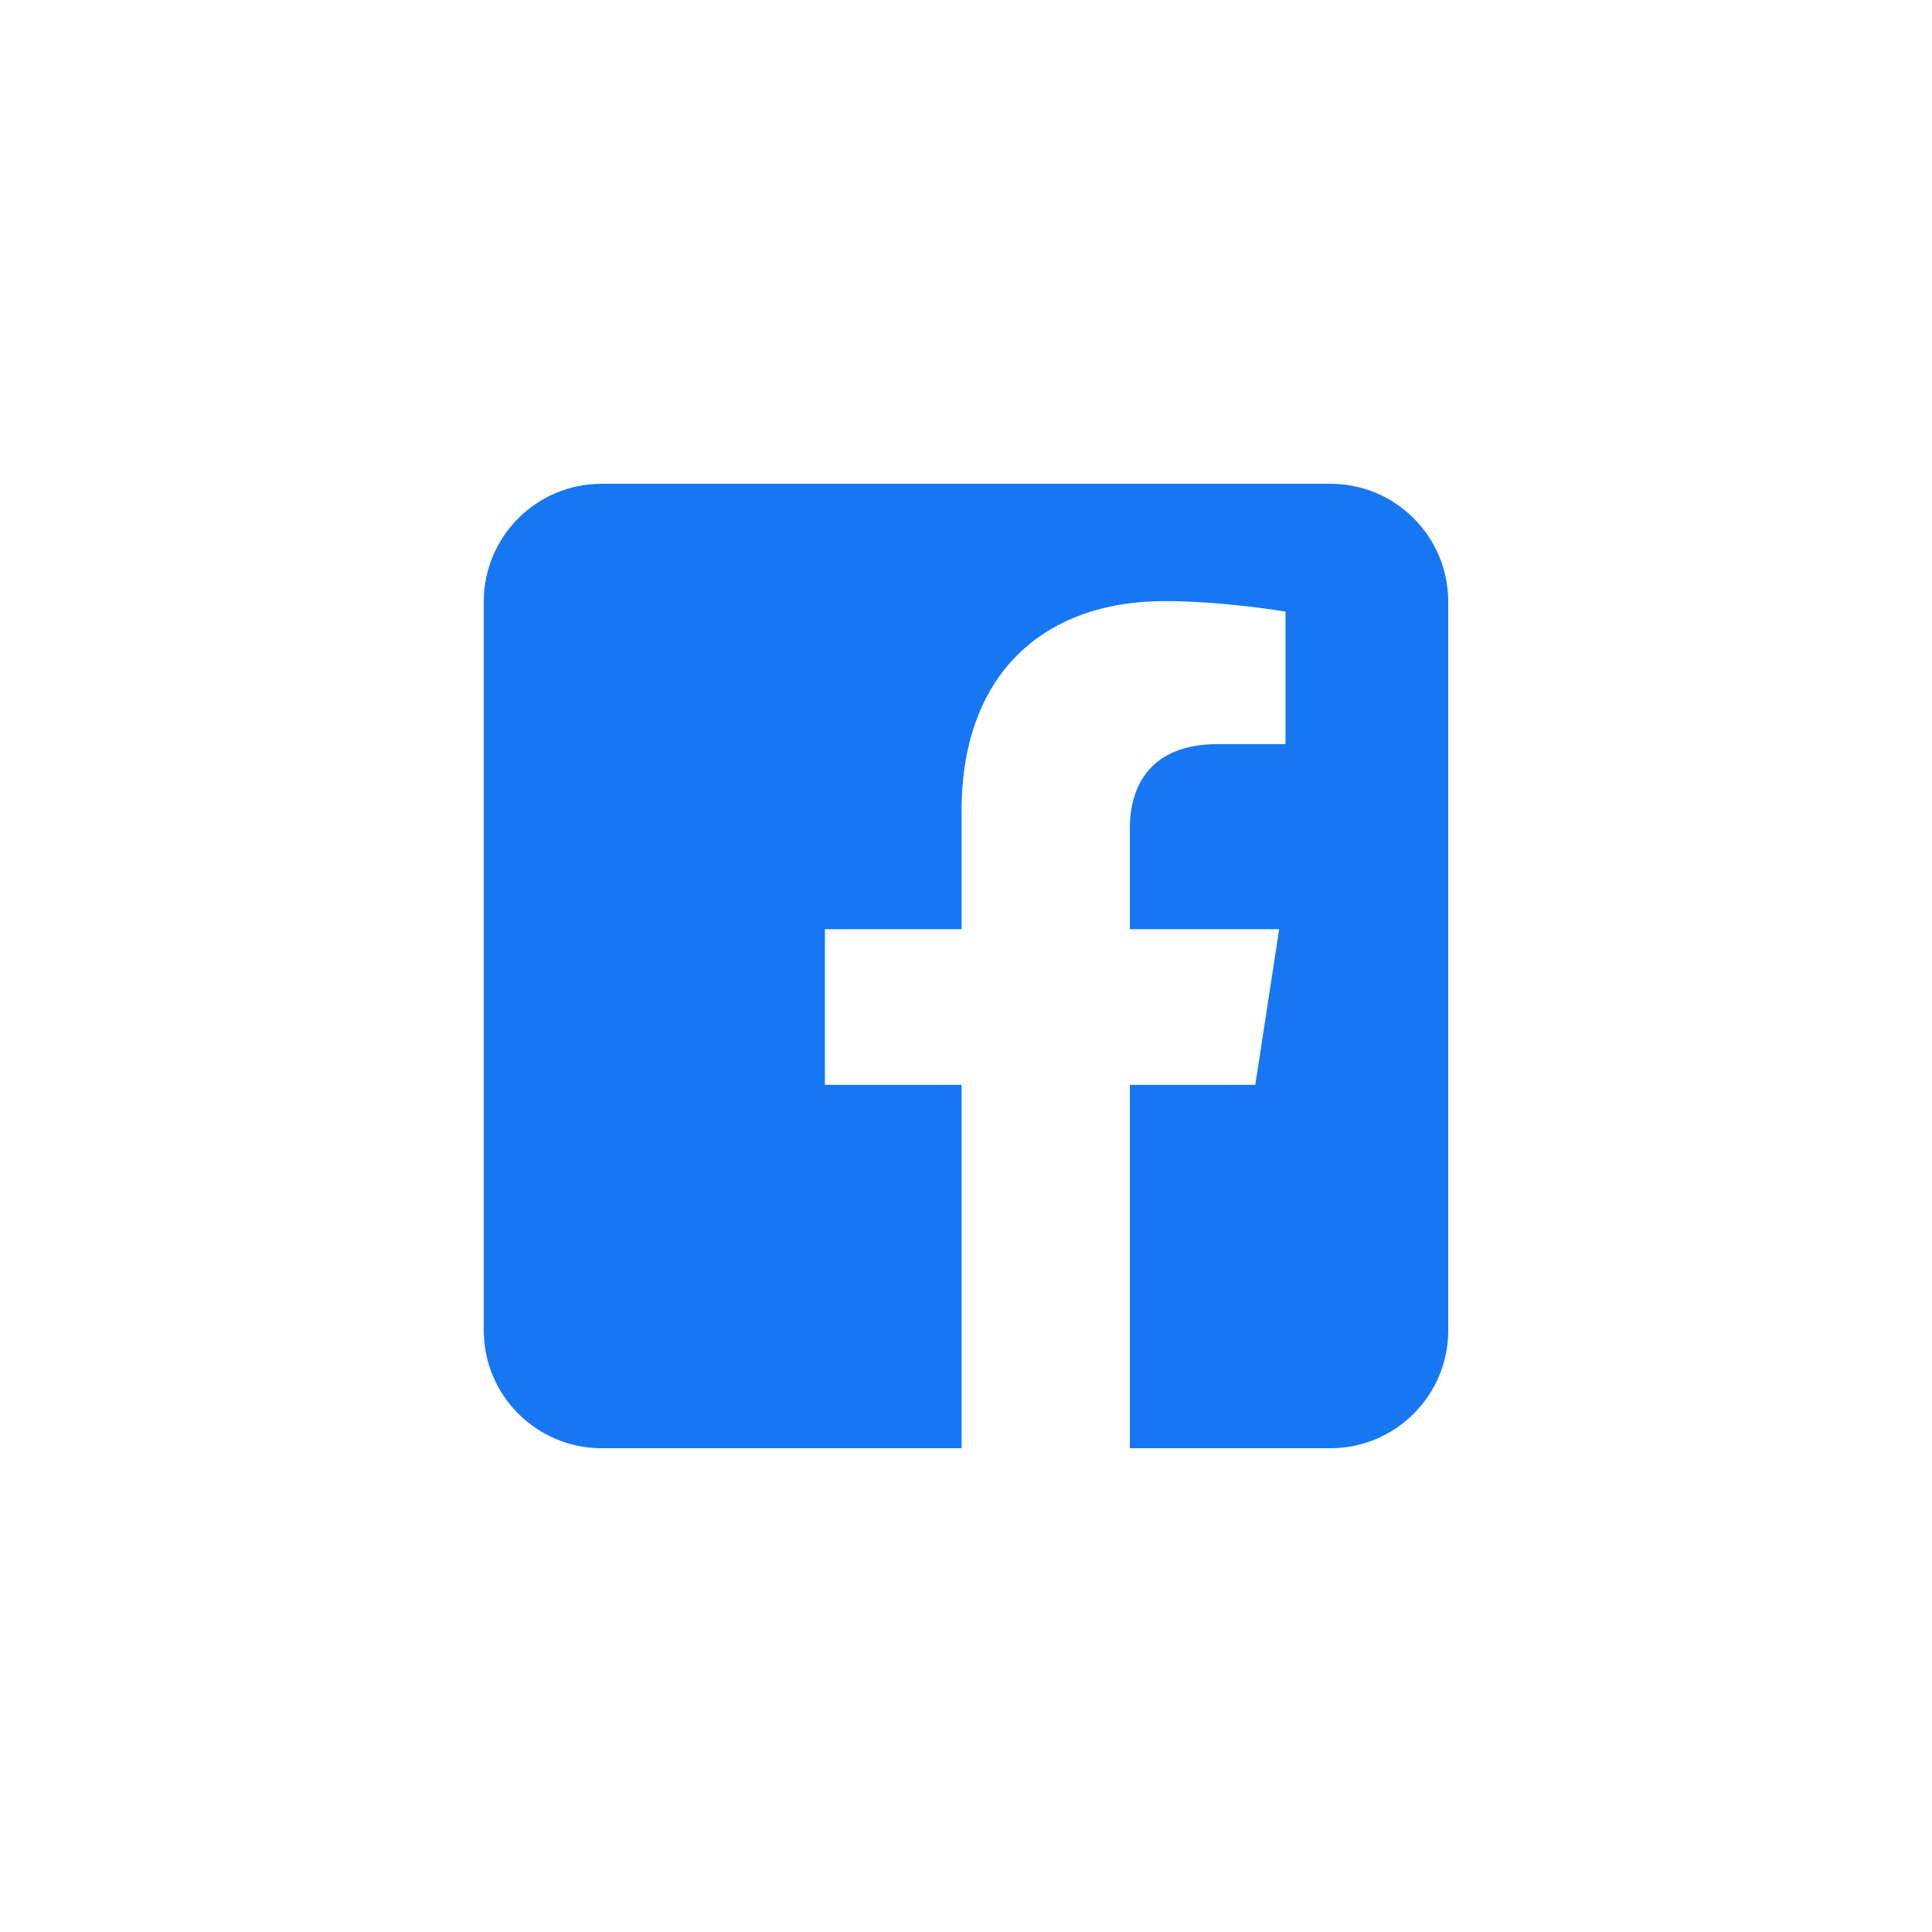
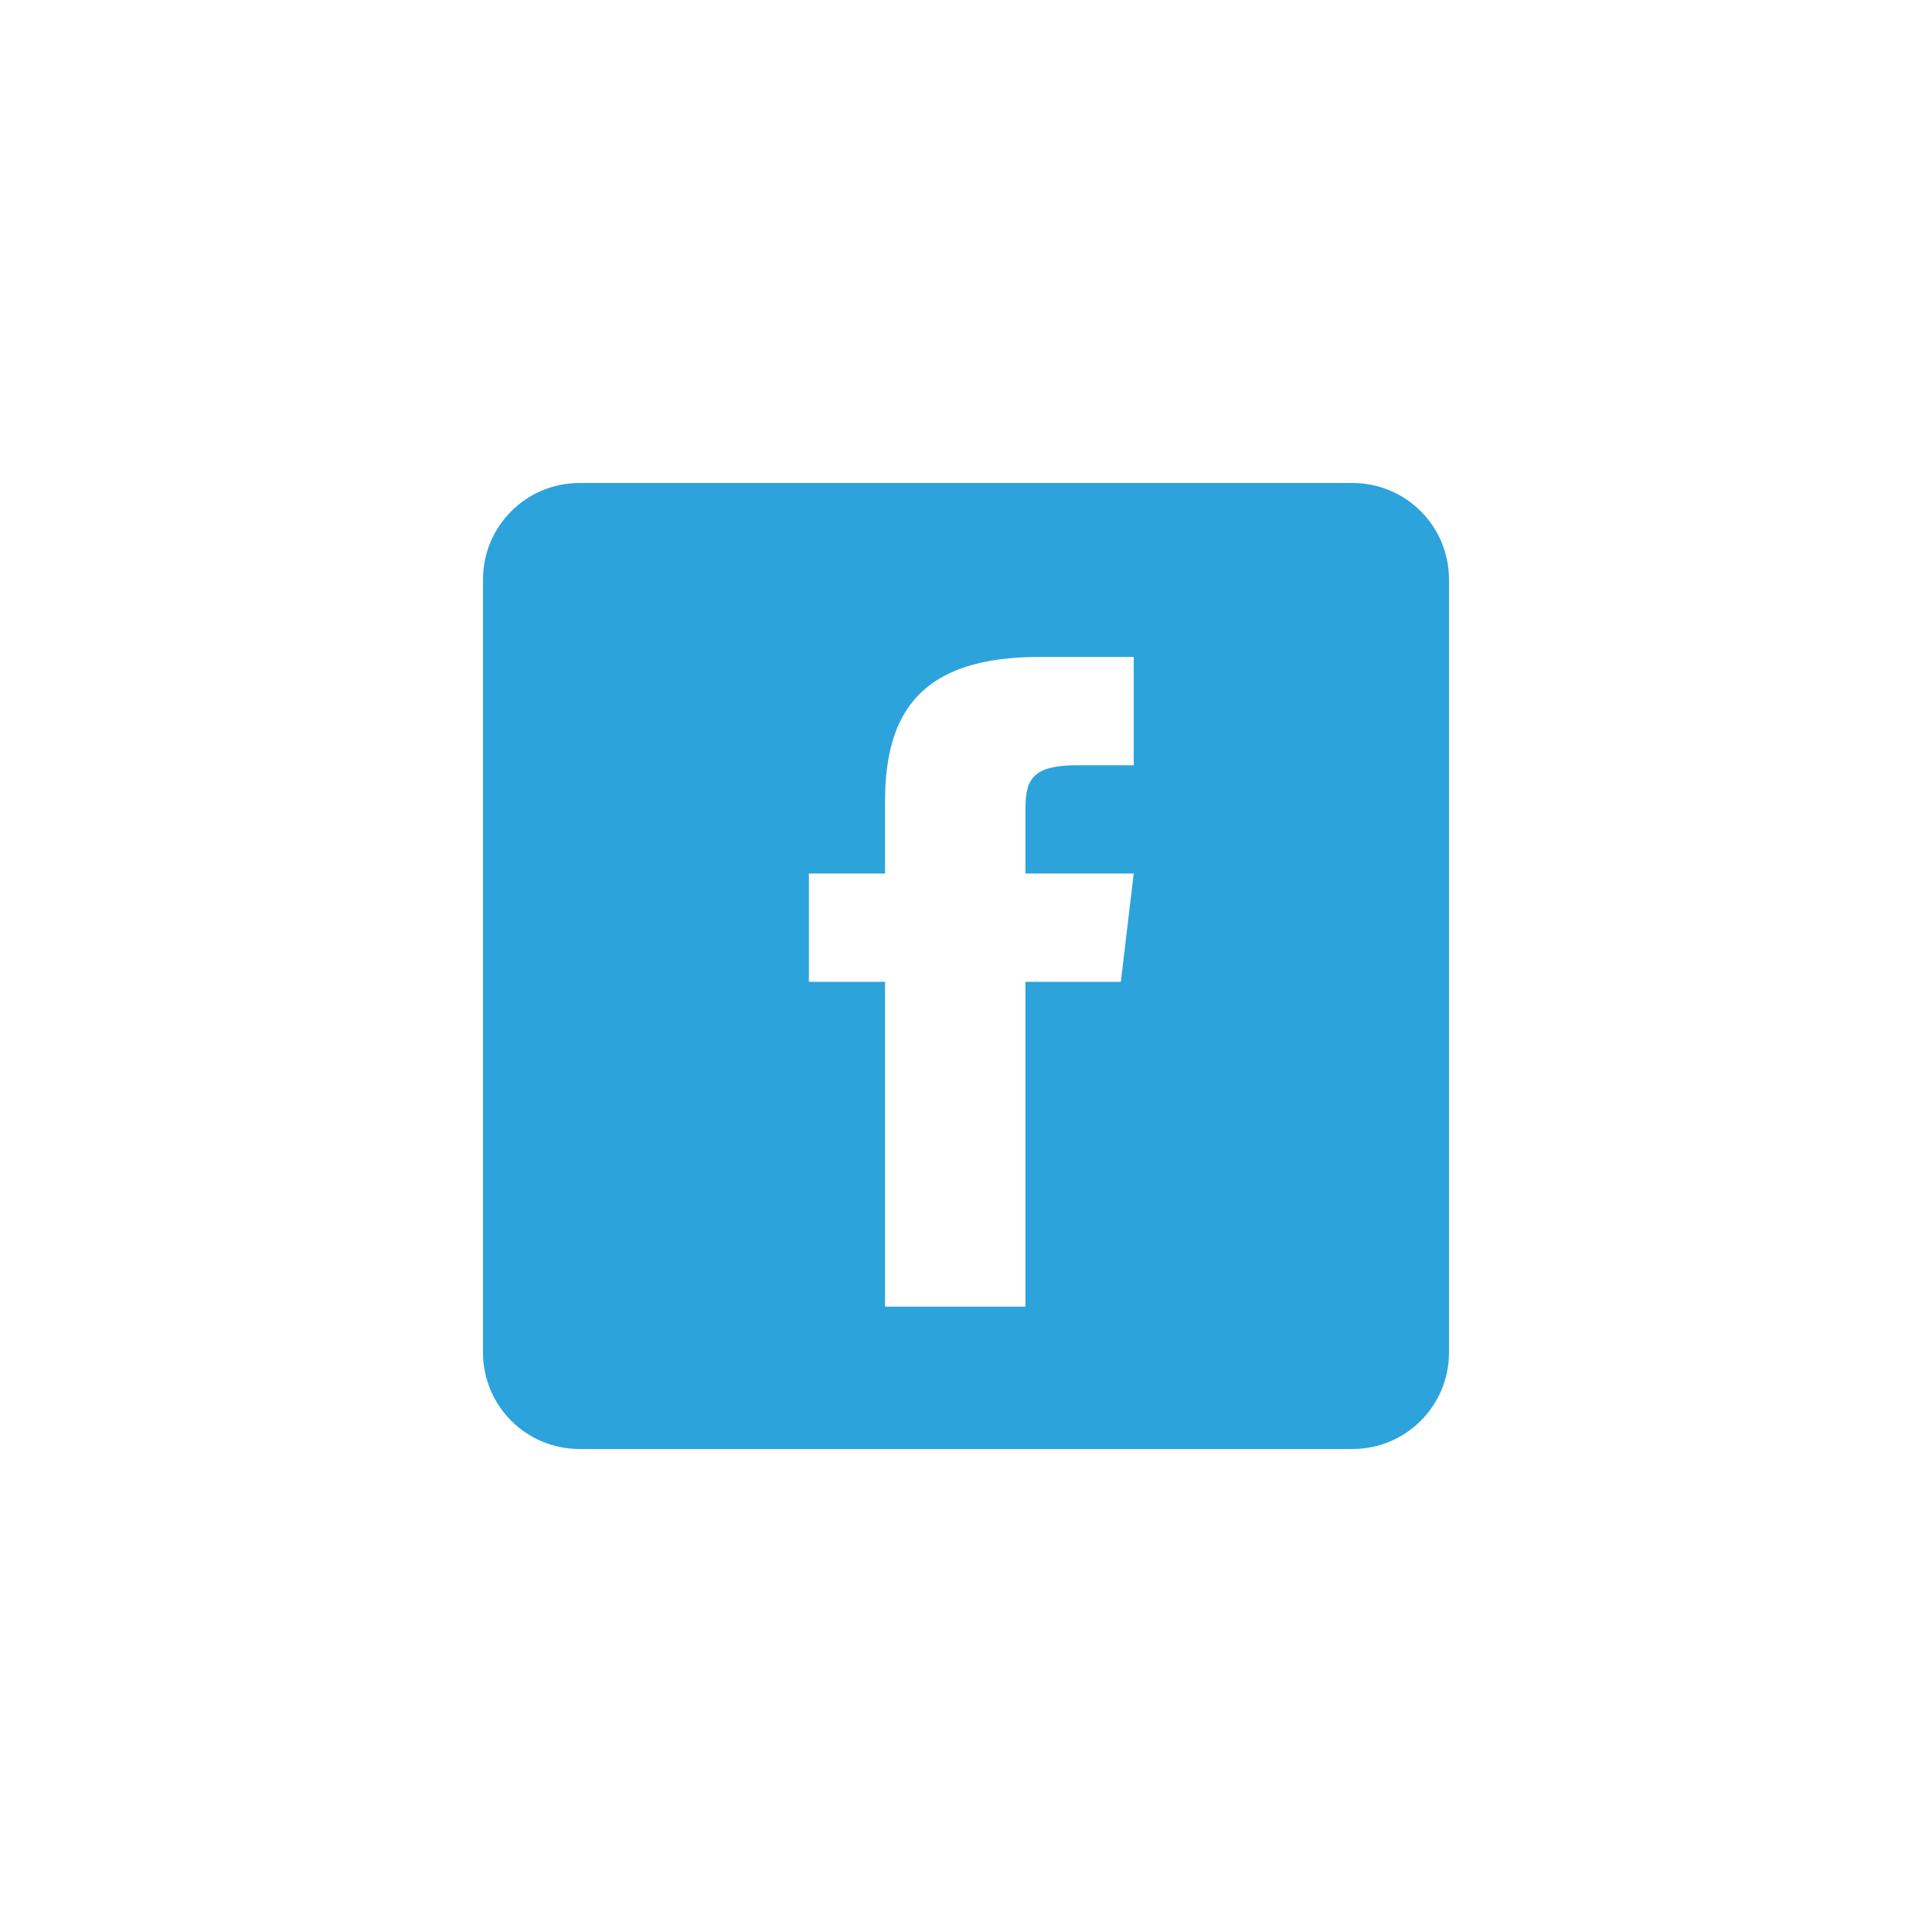
<svg xmlns="http://www.w3.org/2000/svg" version="1.1" width="100" height="100" viewBox="0 0 400 400" xml:space="preserve">
  <defs>
</defs>
-   <g transform="matrix(0.39 0 0 0.39 200 200)">
-     <path style="stroke: none; stroke-width: 1; stroke-dasharray: none; stroke-linecap: butt; stroke-dashoffset: 0; stroke-linejoin: round; stroke-miterlimit: 2; fill: rgb(23,119,242); fill-rule: evenodd; opacity: 1;" transform=" translate(-256, -256)" d="M 449.446 0 c 34.525 0 62.554 28.03 62.554 62.554 l 0 386.892 c 0 34.524 -28.03 62.554 -62.554 62.554 l -106.468 0 l 0 -192.915 l 66.6 0 l 12.672 -82.621 l -79.272 0 l 0 -53.617 c 0 -22.603 11.073 -44.636 46.58 -44.636 l 36.042 0 l 0 -70.34 c 0 0 -32.71 -5.582 -63.982 -5.582 c -65.288 0 -107.96 39.569 -107.96 111.204 l 0 62.971 l -72.573 0 l 0 82.621 l 72.573 0 l 0 192.915 l -191.104 0 c -34.524 0 -62.554 -28.03 -62.554 -62.554 l 0 -386.892 c 0 -34.524 28.029 -62.554 62.554 -62.554 l 386.892 0 Z" stroke-linecap="round" />
+   <g transform="matrix(0.39 0 0 0.39 200.02 200)" id="Logo__x2014__FIXED">
+     <path style="stroke: none; stroke-width: 1; stroke-dasharray: none; stroke-linecap: butt; stroke-dashoffset: 0; stroke-linejoin: round; stroke-miterlimit: 2; fill: rgb(255,255,255); fill-rule: nonzero; opacity: 1;" transform=" translate(-256, -256)" d="M 448 512 l -384 0 c -35.328 0 -64 -28.672 -64 -64 l 0 -384 c 0 -35.328 28.672 -64 64 -64 l 384 0 c 35.328 0 64 28.672 64 64 l 0 384 c 0 35.328 -28.672 64 -64 64 Z" stroke-linecap="round" />
+   </g>
+   <g transform="matrix(0.4 0 0 0.4 200 200)" id="rect2986">
+     <path style="stroke: none; stroke-width: 1; stroke-dasharray: none; stroke-linecap: butt; stroke-dashoffset: 0; stroke-linejoin: miter; stroke-miterlimit: 4; fill: rgb(44,163,219); fill-rule: nonzero; opacity: 1;" transform=" translate(-250, -250)" d="M 50 0 C 22.3 0 0 22.3 0 50 L 0 450 c 0 27.7 22.3 50 50 50 l 400 0 c 27.7 0 50 -22.3 50 -50 L 500 50 C 500 22.3 477.7 0 450 0 L 50 0 z m 237.875 90.031 l 48.938 0 l 0 56.062 l -29.344 0 c -23.381 0 -26.688 7.625 -26.688 22.688 l 0 33.344 l 56.031 0 l -6.656 56.062 l -49.375 0 l 0 168.125 l -72.688 0 l 0 -168.125 l -39.406 0 l 0 -56.062 l 39.406 0 l 0 -37.375 c 0 -47.201 19.795 -74.719 79.781 -74.719 z" stroke-linecap="round" />
  </g>
</svg>
